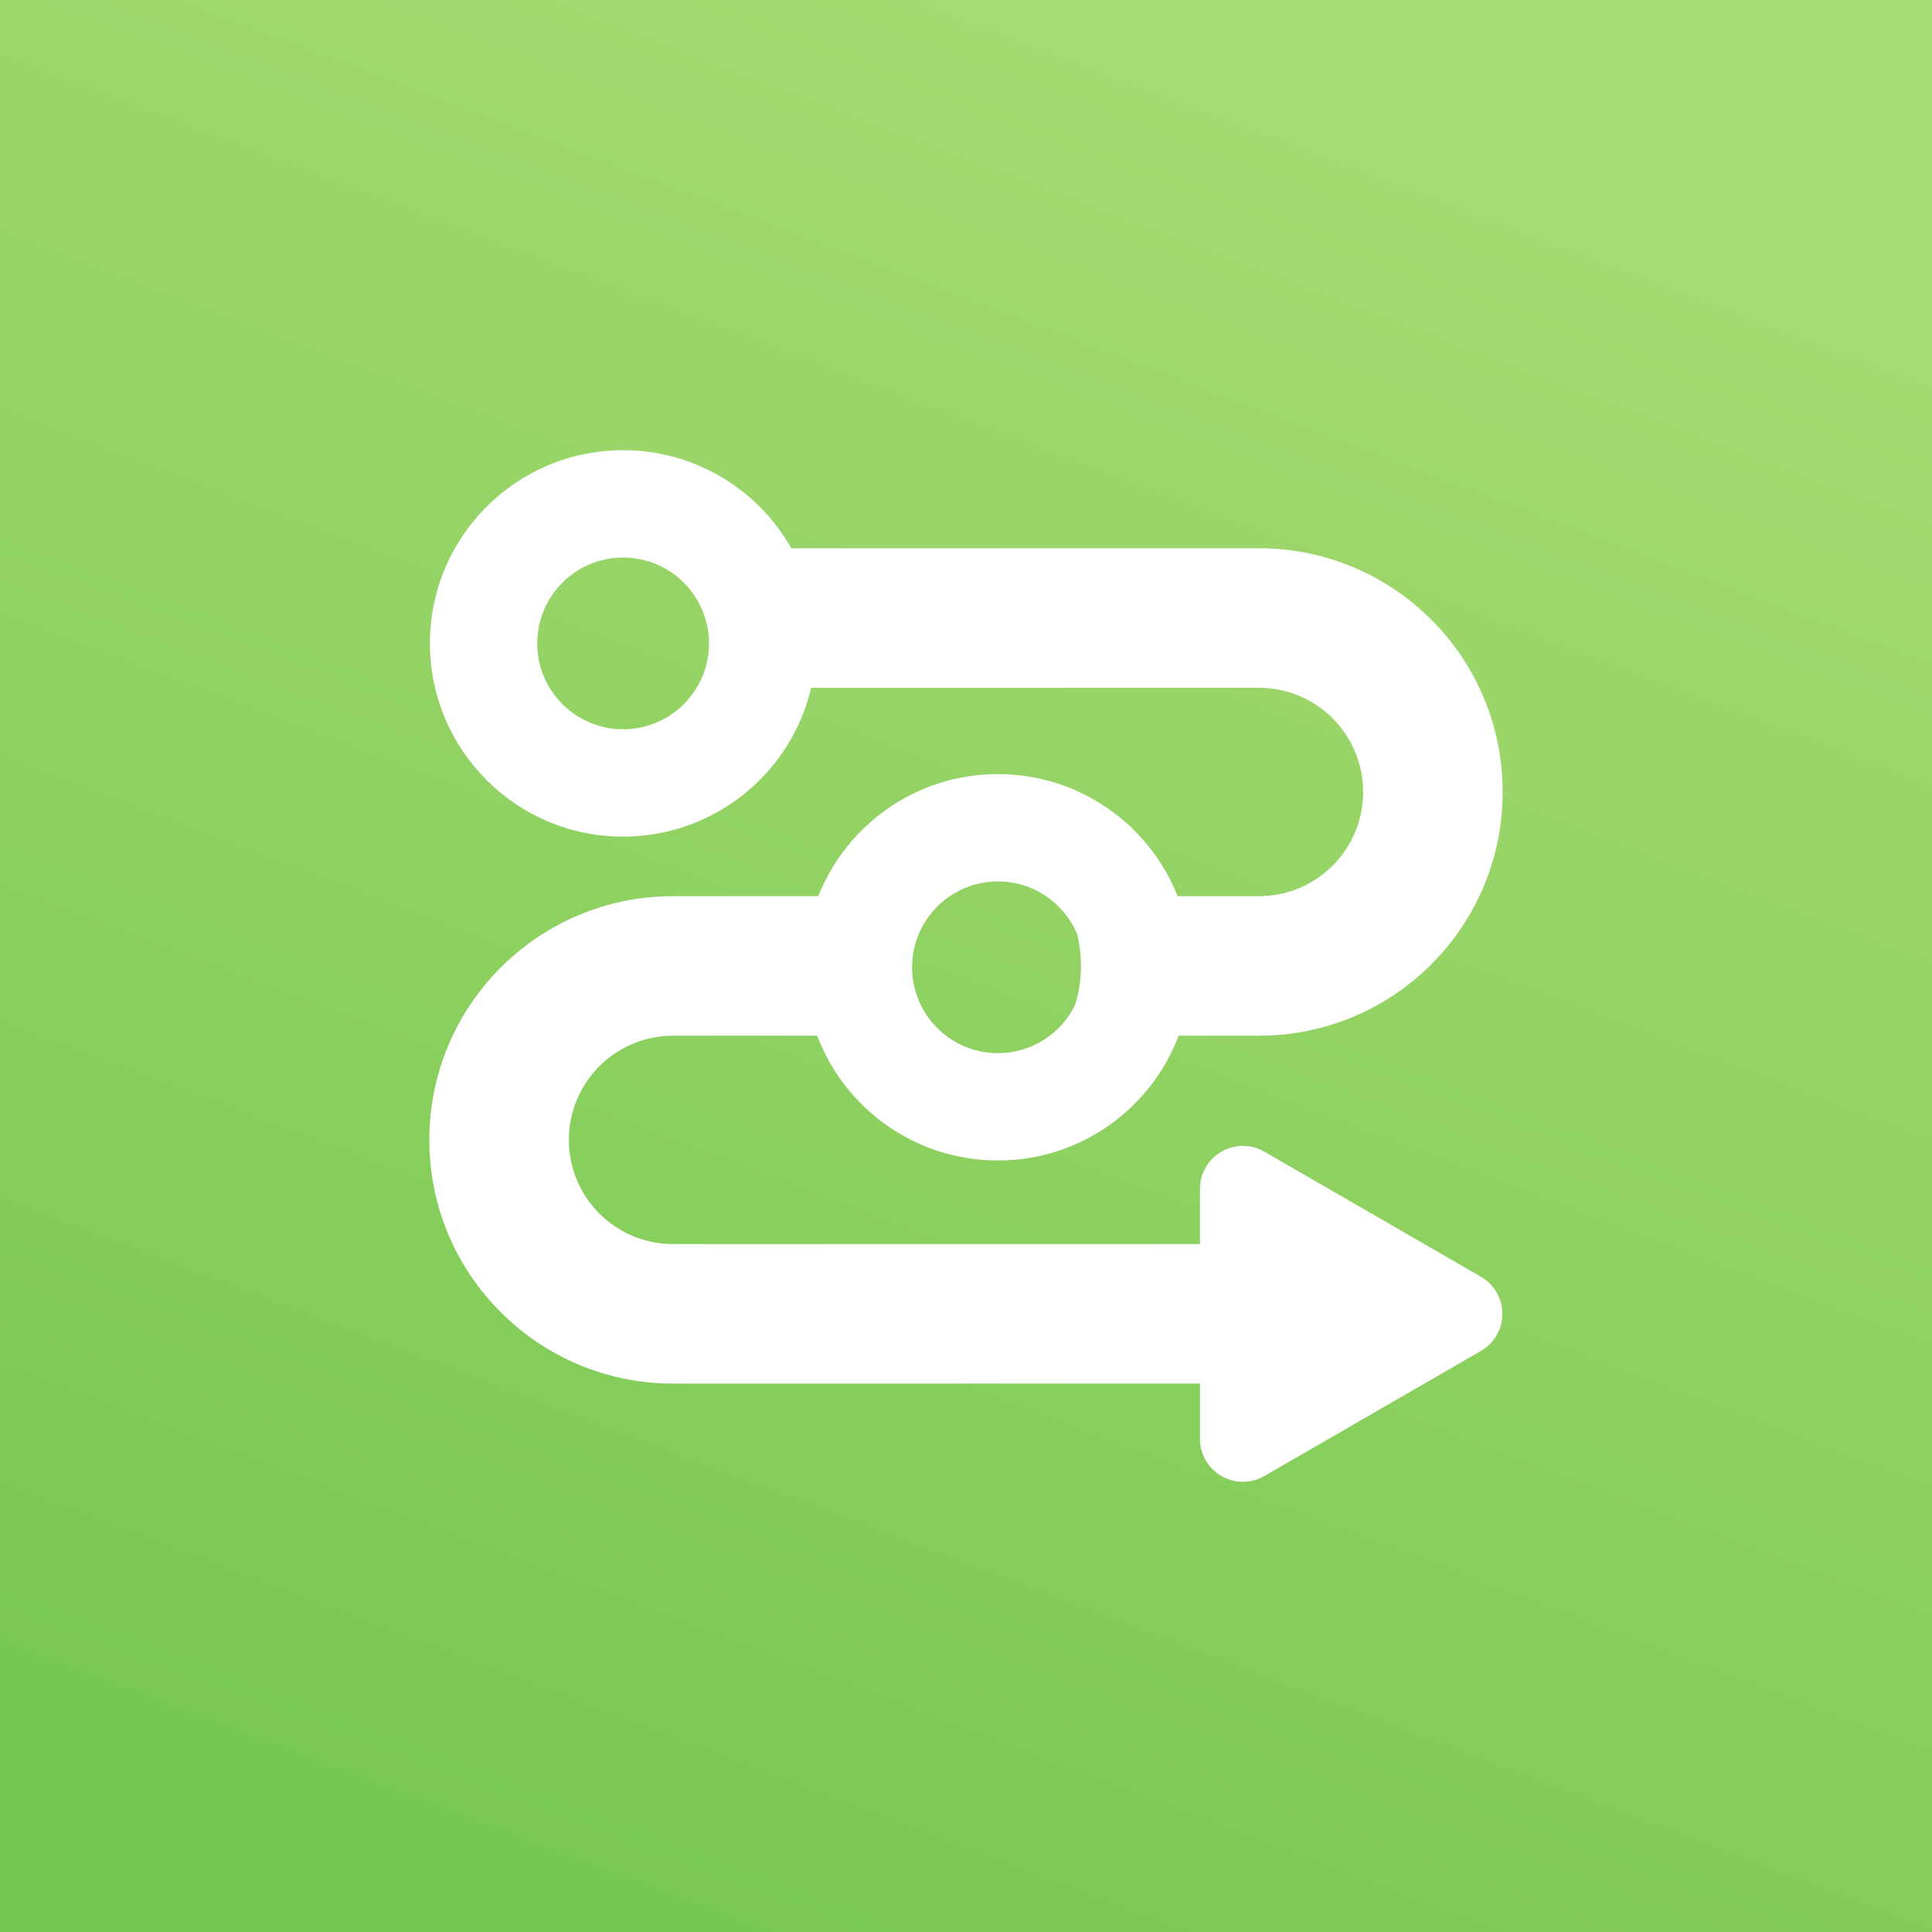
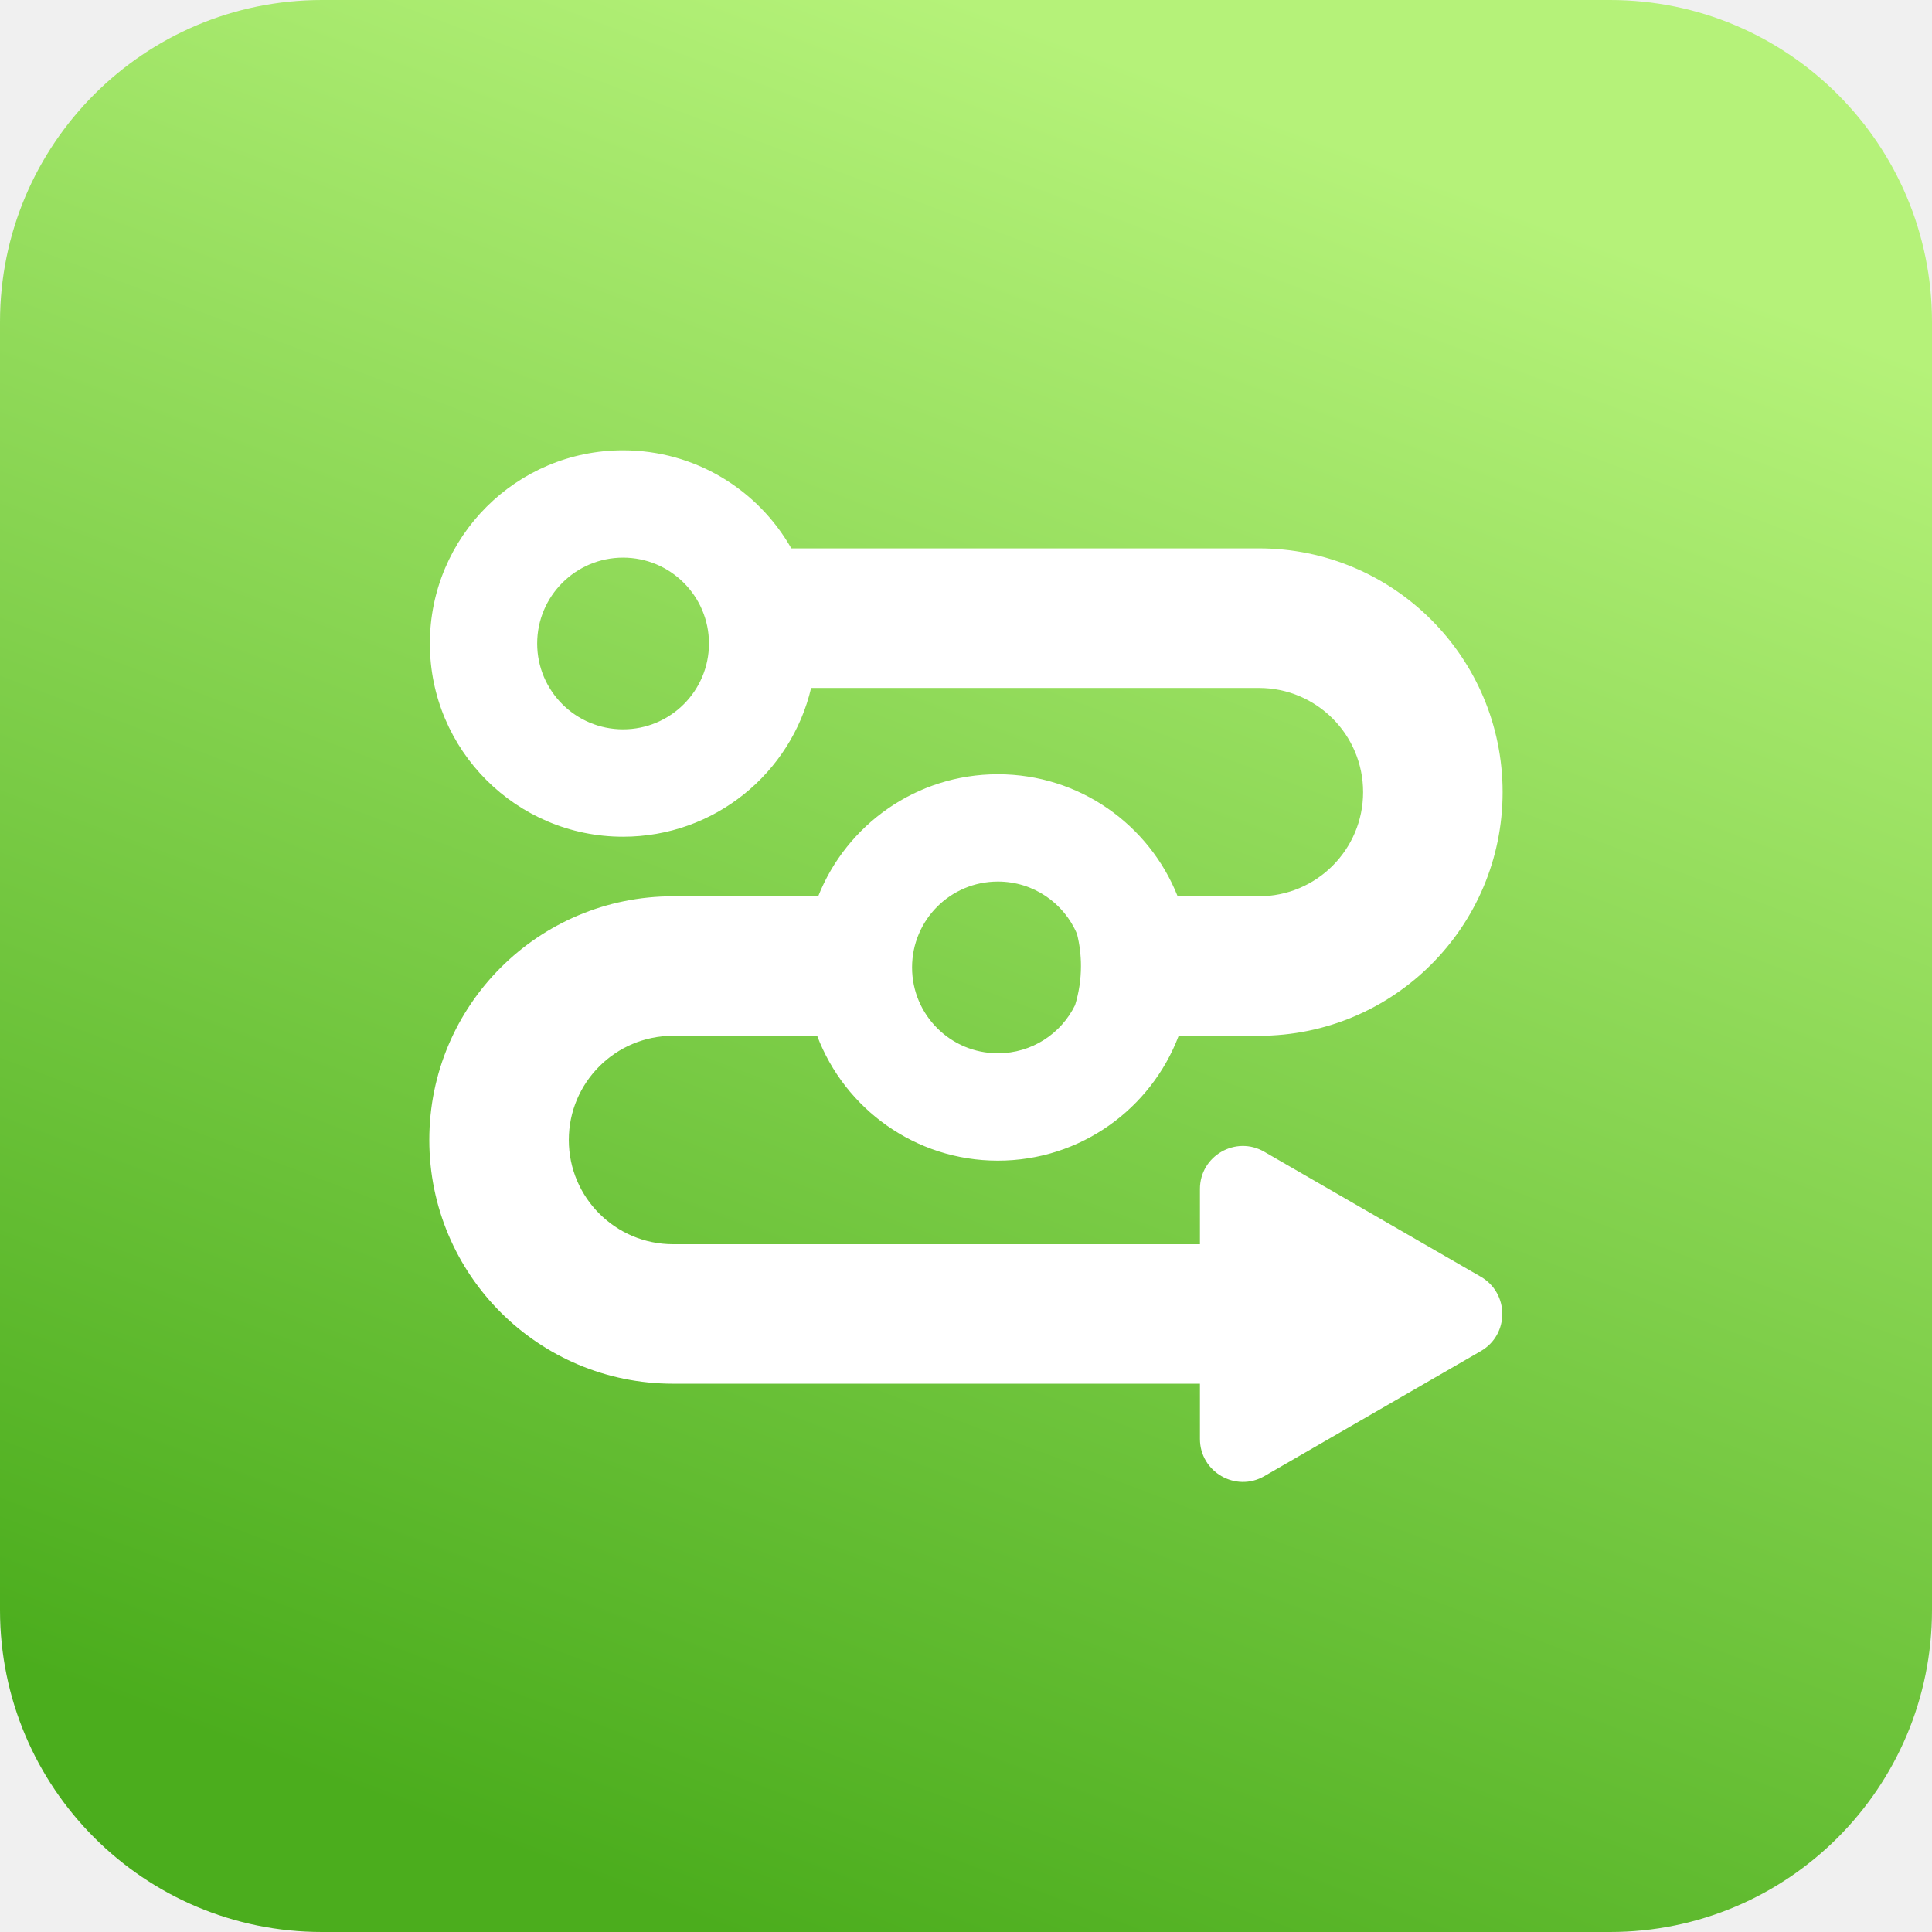
- <svg xmlns="http://www.w3.org/2000/svg" viewBox="0 0 36 36" fill="none">
-   <rect width="36" height="36" fill="url(#paint0_linear_7245_16543)" />
-   <path fill-rule="evenodd" clip-rule="evenodd" d="M15.115 12.816C14.741 14.406 13.314 15.589 11.611 15.589C9.623 15.589 8.011 13.977 8.011 11.989C8.011 10 9.623 8.389 11.611 8.389C12.955 8.389 14.127 9.125 14.745 10.216H23.459C25.967 10.216 28 12.25 28 14.758C28 17.266 25.967 19.299 23.459 19.299H21.963C21.448 20.658 20.135 21.624 18.595 21.624C17.056 21.624 15.742 20.658 15.227 19.299L12.541 19.299C11.469 19.299 10.6 20.168 10.6 21.24C10.6 22.312 11.469 23.181 12.541 23.181H22.36V22.152C22.36 21.537 23.026 21.152 23.56 21.46L27.593 23.789C28.127 24.096 28.127 24.866 27.593 25.174L23.56 27.503C23.026 27.811 22.36 27.426 22.36 26.81V25.781L12.541 25.781C10.033 25.781 8 23.748 8 21.24C8 18.732 10.033 16.699 12.541 16.699L15.247 16.699C15.775 15.367 17.075 14.424 18.595 14.424C20.115 14.424 21.416 15.367 21.943 16.699H23.459C24.531 16.699 25.4 15.83 25.4 14.758C25.4 13.685 24.531 12.816 23.459 12.816H15.115ZM13.211 11.989C13.211 12.872 12.495 13.589 11.611 13.589C10.727 13.589 10.011 12.872 10.011 11.989C10.011 11.105 10.727 10.389 11.611 10.389C12.495 10.389 13.211 11.105 13.211 11.989ZM20.142 17.999C20.142 17.793 20.117 17.592 20.069 17.401C19.826 16.827 19.258 16.424 18.595 16.424C17.712 16.424 16.995 17.141 16.995 18.024C16.995 18.908 17.712 19.624 18.595 19.624C19.227 19.624 19.773 19.258 20.033 18.726C20.104 18.497 20.142 18.252 20.142 17.999Z" fill="white" />
+ <svg xmlns="http://www.w3.org/2000/svg" viewBox="0 0 24 24">
+   <rect width="24" height="24" rx="4" fill="url(#paint0_linear_30836_3140)" />
+   <path fill-rule="evenodd" clip-rule="evenodd" d="M10.076 8.546C9.827 9.605 8.876 10.394 7.74 10.394C6.415 10.394 5.34 9.319 5.34 7.994C5.34 6.668 6.415 5.594 7.74 5.594C8.636 5.594 9.417 6.085 9.83 6.812H15.639C17.311 6.812 18.666 8.168 18.666 9.84C18.666 11.512 17.311 12.867 15.639 12.867H14.642C14.299 13.773 13.423 14.418 12.396 14.418C11.37 14.418 10.494 13.773 10.151 12.867L8.361 12.867C7.646 12.867 7.066 13.447 7.066 14.161C7.066 14.876 7.646 15.456 8.361 15.456H14.906V14.77C14.906 14.359 15.351 14.102 15.706 14.308L18.395 15.86C18.751 16.066 18.751 16.579 18.395 16.784L15.706 18.337C15.351 18.542 14.906 18.285 14.906 17.875V17.189L8.361 17.189C6.688 17.189 5.333 15.834 5.333 14.161C5.333 12.489 6.688 11.134 8.361 11.134L10.164 11.134C10.516 10.246 11.383 9.618 12.396 9.618C13.41 9.618 14.277 10.246 14.629 11.134H15.639C16.353 11.134 16.933 10.555 16.933 9.84C16.933 9.125 16.353 8.546 15.639 8.546H10.076ZM8.807 7.994C8.807 8.583 8.329 9.06 7.74 9.06C7.151 9.06 6.673 8.583 6.673 7.994C6.673 7.405 7.151 6.927 7.74 6.927C8.329 6.927 8.807 7.405 8.807 7.994ZM13.428 12.001C13.428 11.863 13.411 11.73 13.379 11.602C13.217 11.219 12.838 10.951 12.396 10.951C11.807 10.951 11.33 11.428 11.33 12.018C11.33 12.607 11.807 13.084 12.396 13.084C12.818 13.084 13.182 12.84 13.355 12.486C13.402 12.332 13.428 12.17 13.428 12.001Z" fill="white" />
  <defs>
-     <linearGradient id="paint0_linear_7245_16543" x1="18" y1="0" x2="5.5" y2="33" gradientUnits="userSpaceOnUse">
-       <stop stop-color="#A6DA72" />
-       <stop offset="1" stop-color="#78C952" />
+     <linearGradient id="paint0_linear_30836_3140" x1="12" y1="0" x2="3.667" y2="22" gradientUnits="userSpaceOnUse">
+       <stop stop-color="#B5F279" />
+       <stop offset="1" stop-color="#4BAD1D" />
    </linearGradient>
  </defs>
</svg>
